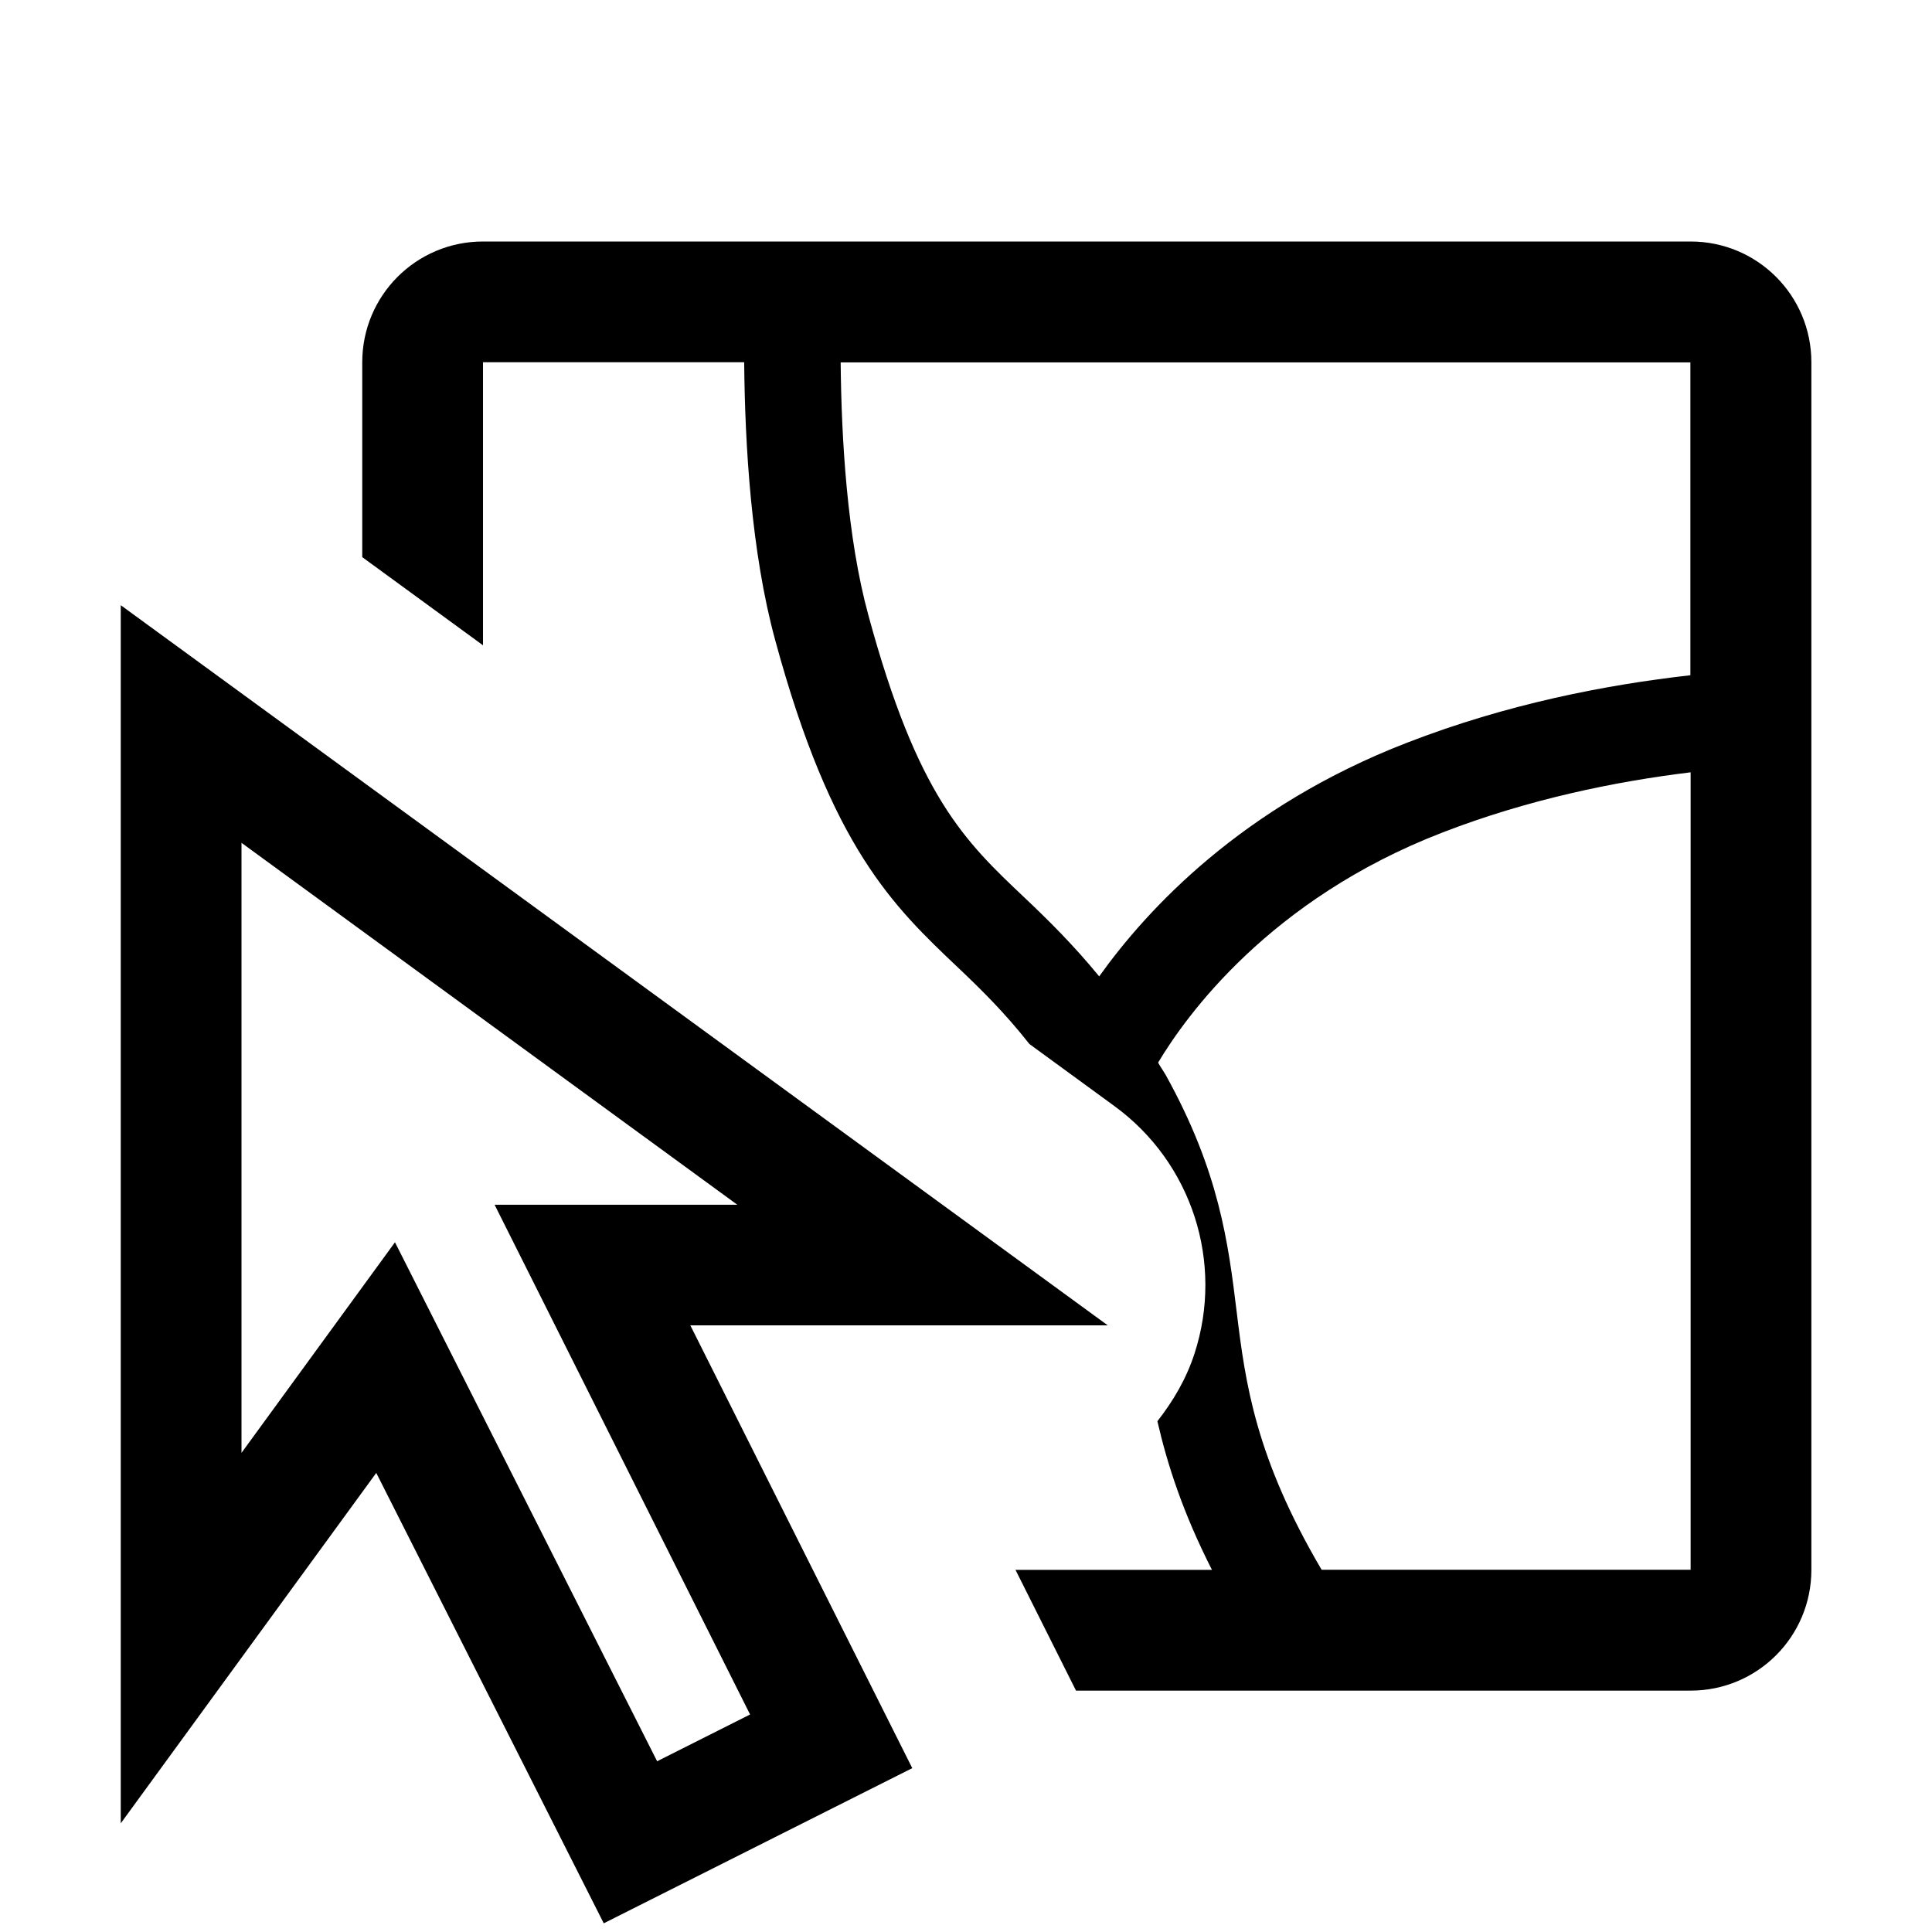
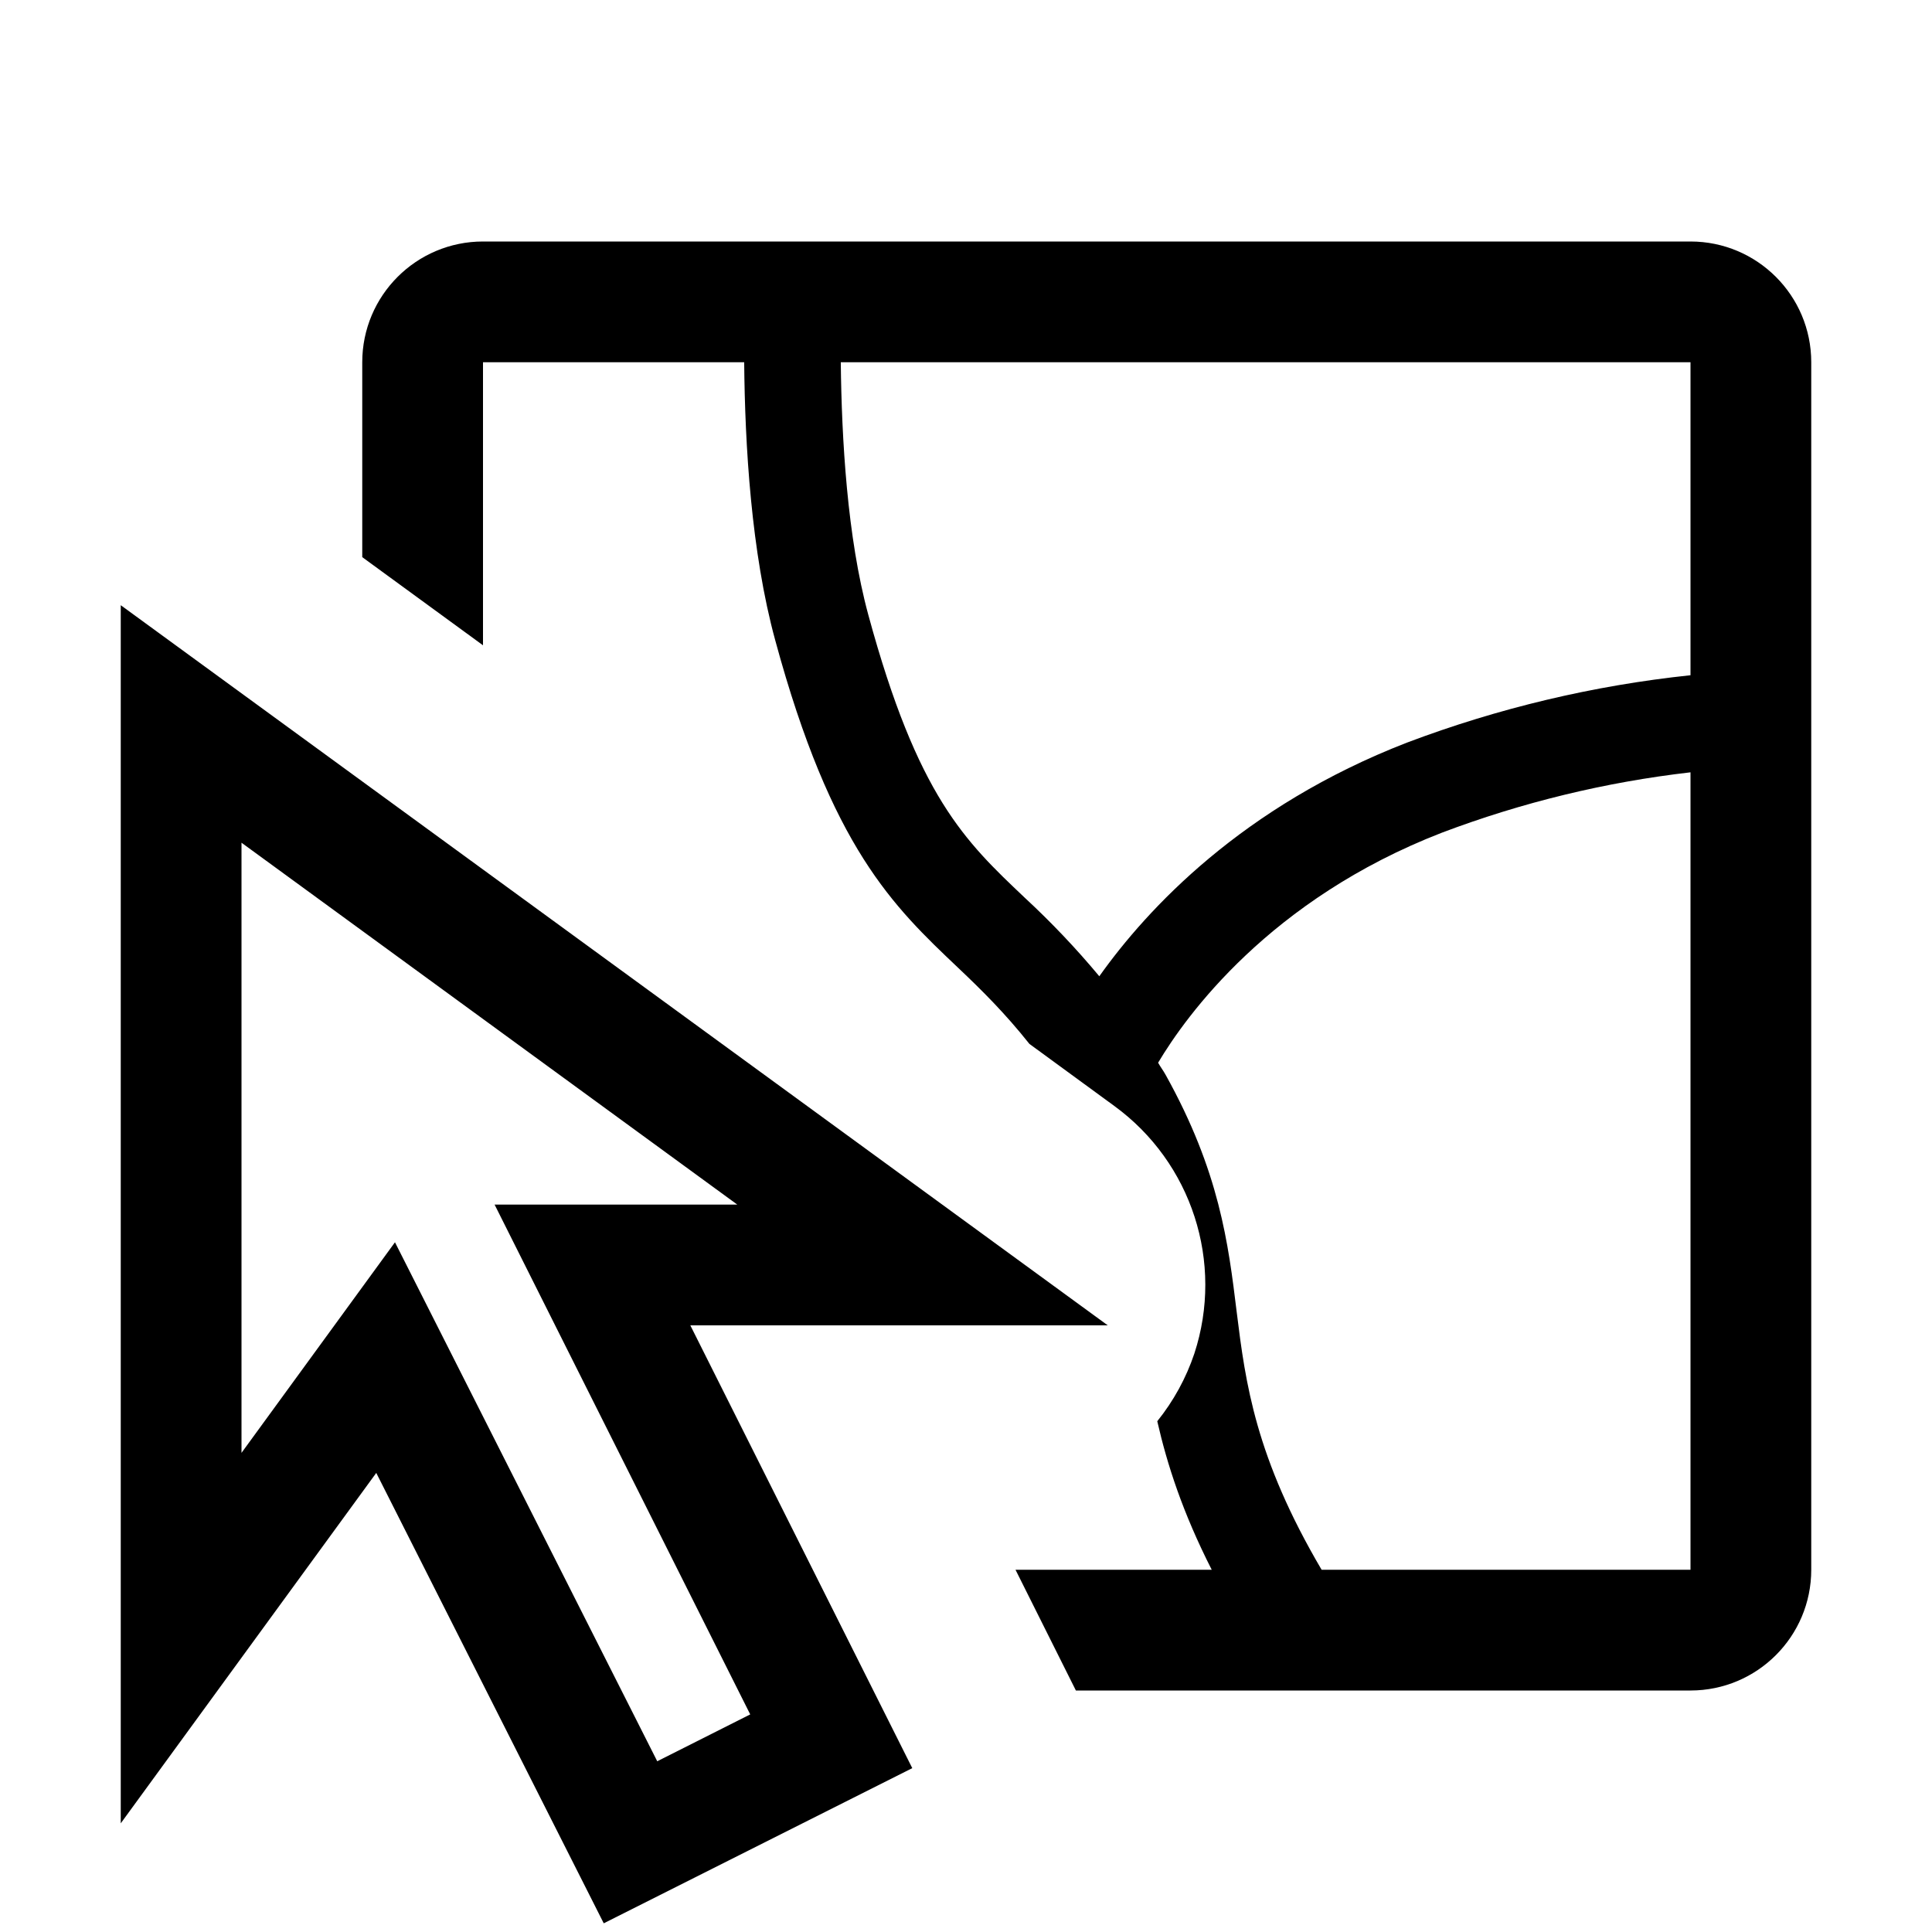
- <svg xmlns="http://www.w3.org/2000/svg" id="icons" viewBox="0 0 16 16">
-   <defs>
-     <style>.cls-1{fill:none;}.cls-2{fill-rule:evenodd;}</style>
-   </defs>
-   <path class="cls-2" d="M14,2H4c-.553,0-1,.447-1,1v1.614l1,.73v-2.344h2.163c.006.684.058,1.574.257,2.302.467,1.72.977,2.202,1.516,2.713.19.18.386.373.589.631l.704.514c.642.468.909,1.296.663,2.051-.068.209-.177.393-.307.559.083.36.211.757.452,1.231h-1.627l.501,1h5.09c.553,0,1-.447,1-1V3c0-.553-.447-1-1-1ZM14,13h-3.055c-.547-.93-.631-1.541-.703-2.133-.07-.573-.144-1.165-.589-1.966-.022-.038-.042-.064-.062-.101.232-.388.923-1.352,2.351-1.904.711-.276,1.434-.424,2.059-.5v6.604ZM14,5.592c-.701.079-1.521.238-2.348.559-1.363.527-2.149,1.375-2.549,1.935-.219-.267-.426-.47-.617-.651-.496-.469-.887-.838-1.295-2.342-.176-.643-.223-1.458-.229-2.092h7.037v2.592ZM9.174,10.976L1,5.012v10.088l2.116-2.902,1.884,3.73,2.555-1.285-1.838-3.667h3.457ZM6.213,14.198l-.771.388-2.171-4.298-1.271,1.744v-5.052l4.106,2.997h-2.01l2.116,4.222Z" />
-   <rect class="cls-1" width="16" height="16" />
+ <svg xmlns="http://www.w3.org/2000/svg" viewBox="0 0 16 16">
+   <path d="M14 2H4a1 1 0 0 0-1 1v1.614l1 .73V3h2.163c.006.684.058 1.574.257 2.302.467 1.72.976 2.202 1.515 2.713.19.18.386.373.59.63l.703.514c.642.468.91 1.296.663 2.051a1.816 1.816 0 0 1-.307.56c.082.359.21.756.451 1.23H8.41l.5 1H14a1 1 0 0 0 1-1V3a1 1 0 0 0-1-1zm0 11h-3.055c-.547-.93-.63-1.541-.703-2.133-.07-.573-.143-1.165-.589-1.966-.021-.038-.042-.064-.062-.1.231-.388.923-1.352 2.35-1.905a8.595 8.595 0 0 1 2.059-.5V13zm0-7.408a9.446 9.446 0 0 0-2.348.558c-1.363.528-2.15 1.375-2.548 1.935a6.916 6.916 0 0 0-.618-.651c-.496-.47-.886-.838-1.295-2.342C7.016 4.449 6.97 3.634 6.963 3H14v2.592zm-4.826 5.384L1 5.012V15.1l2.116-2.902L5 15.928l2.555-1.285-1.838-3.667h3.457zm-2.961 3.222l-.77.388-2.172-4.298L2 12.032V6.979l4.106 2.997h-2.01l2.117 4.222z" fill-rule="evenodd" />
+   <path fill="none" d="M0 0h16v16H0z" />
</svg>
